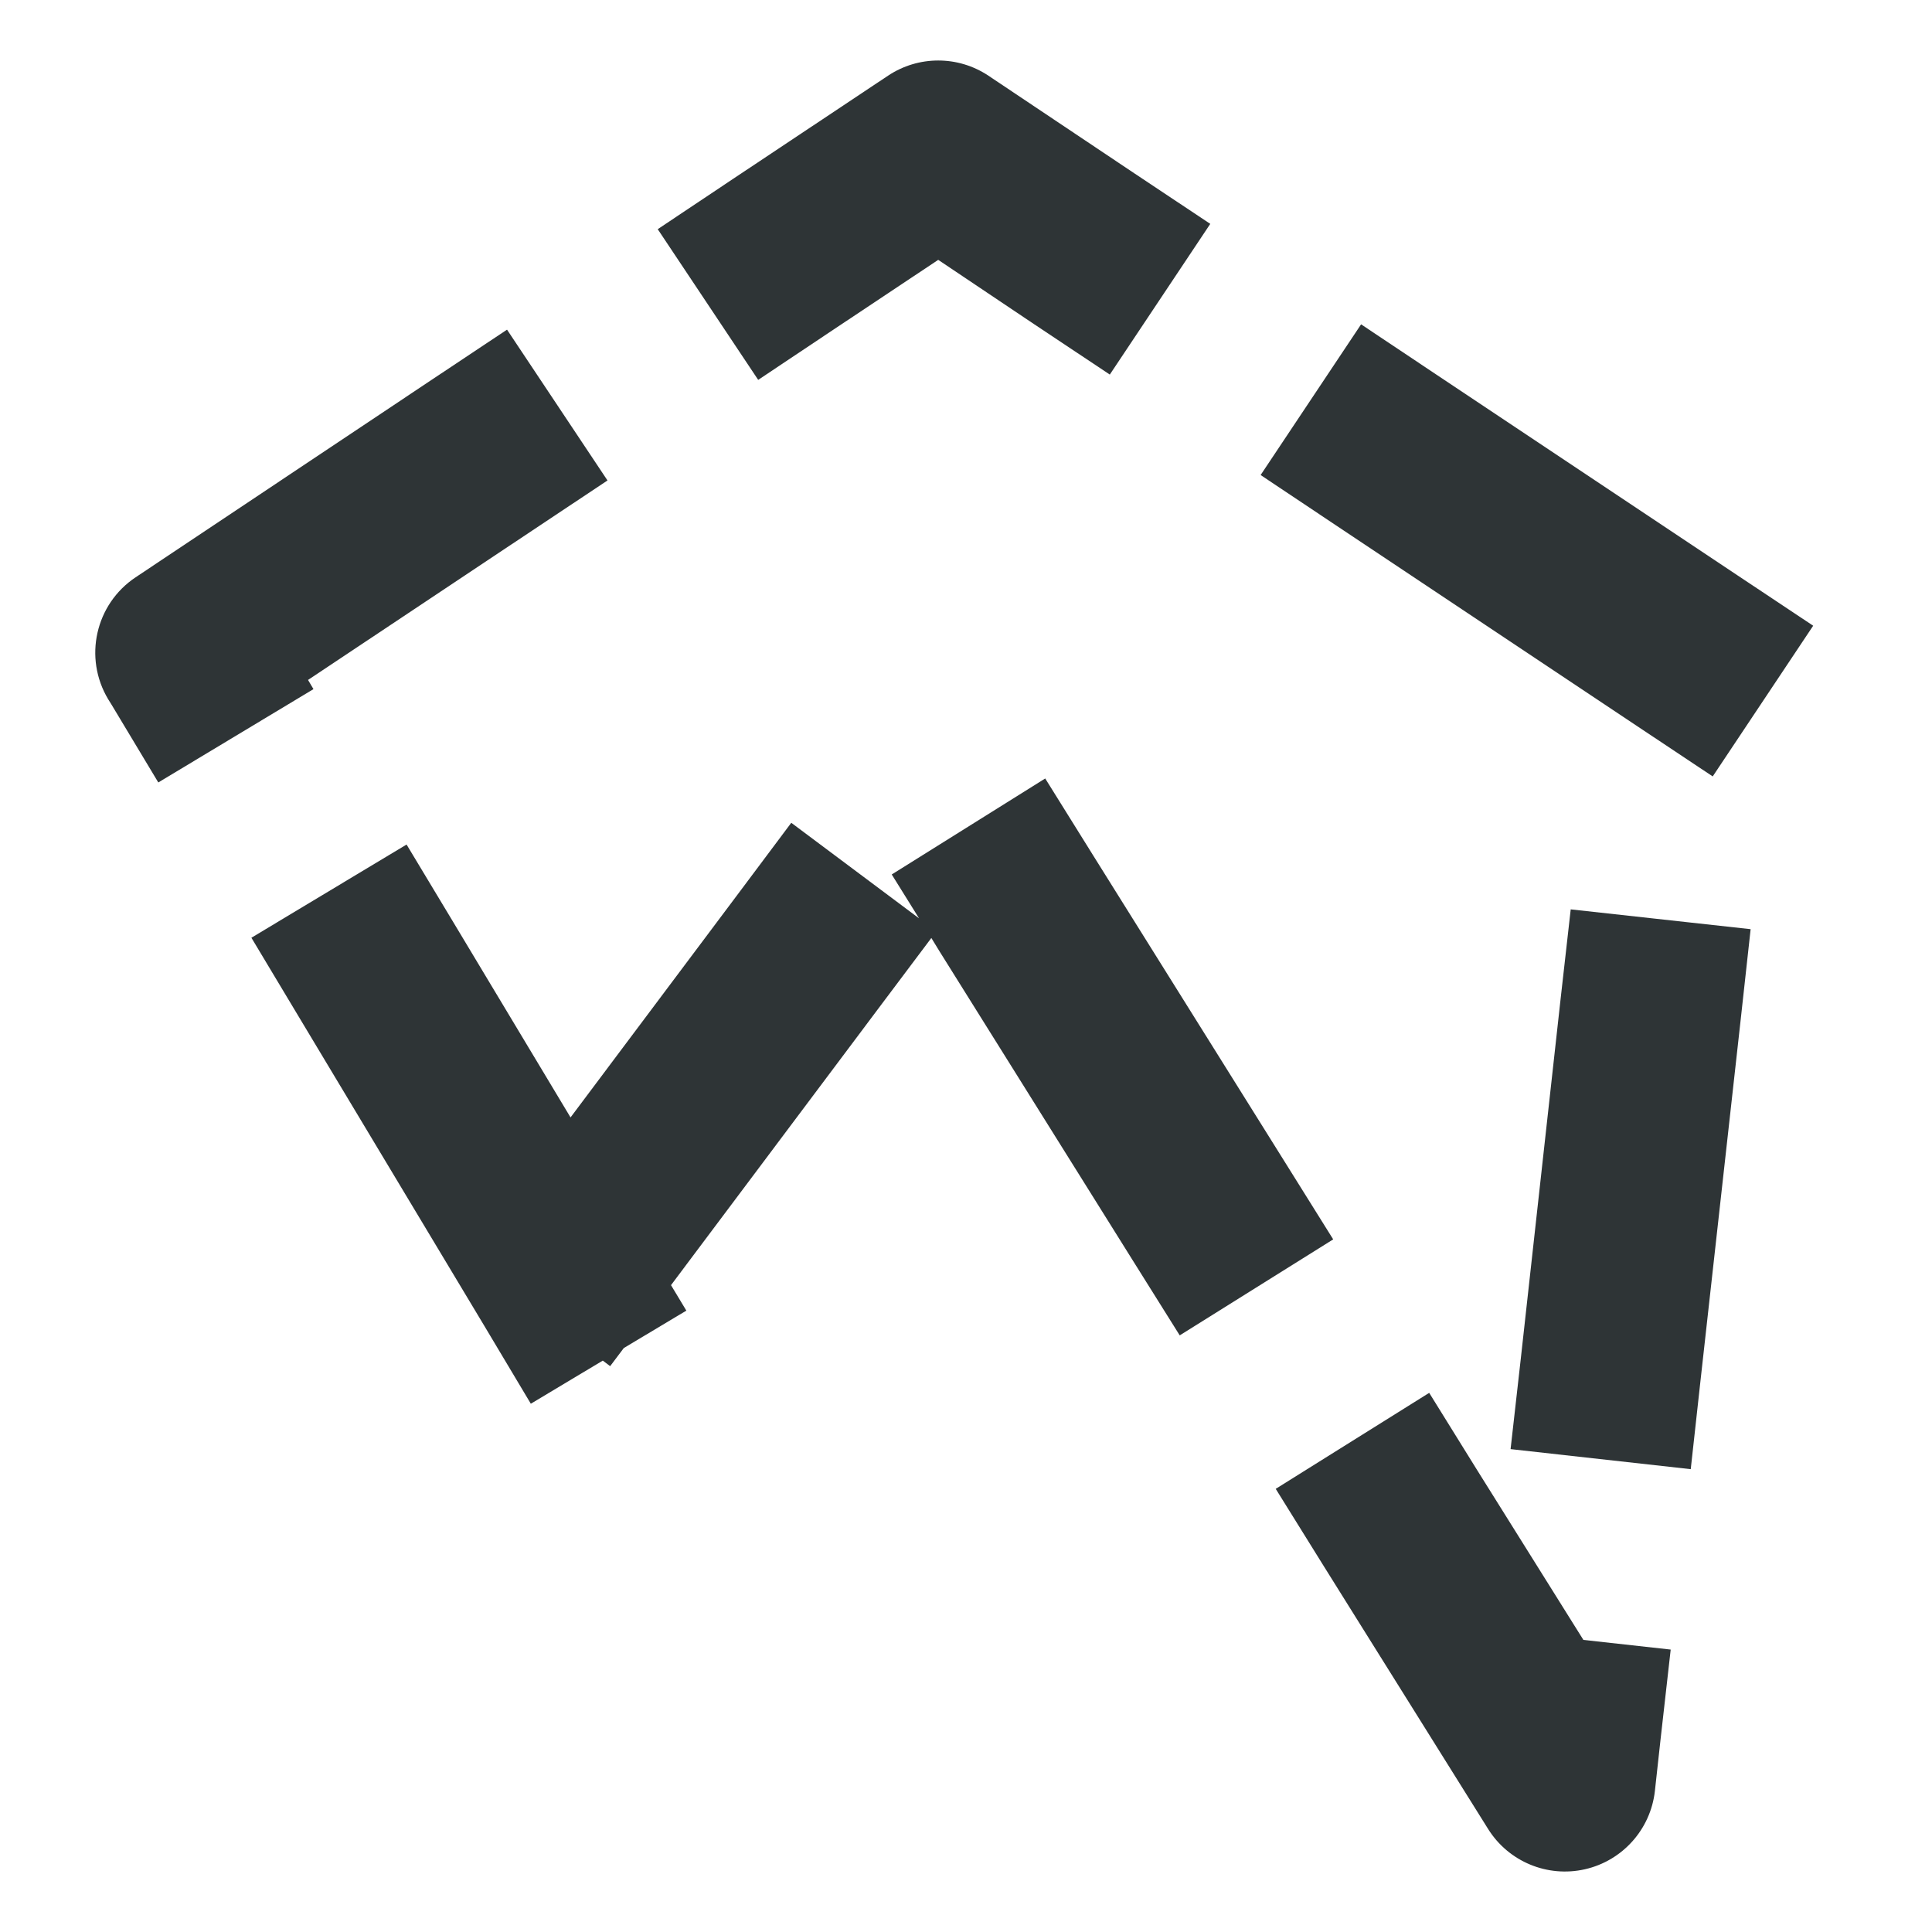
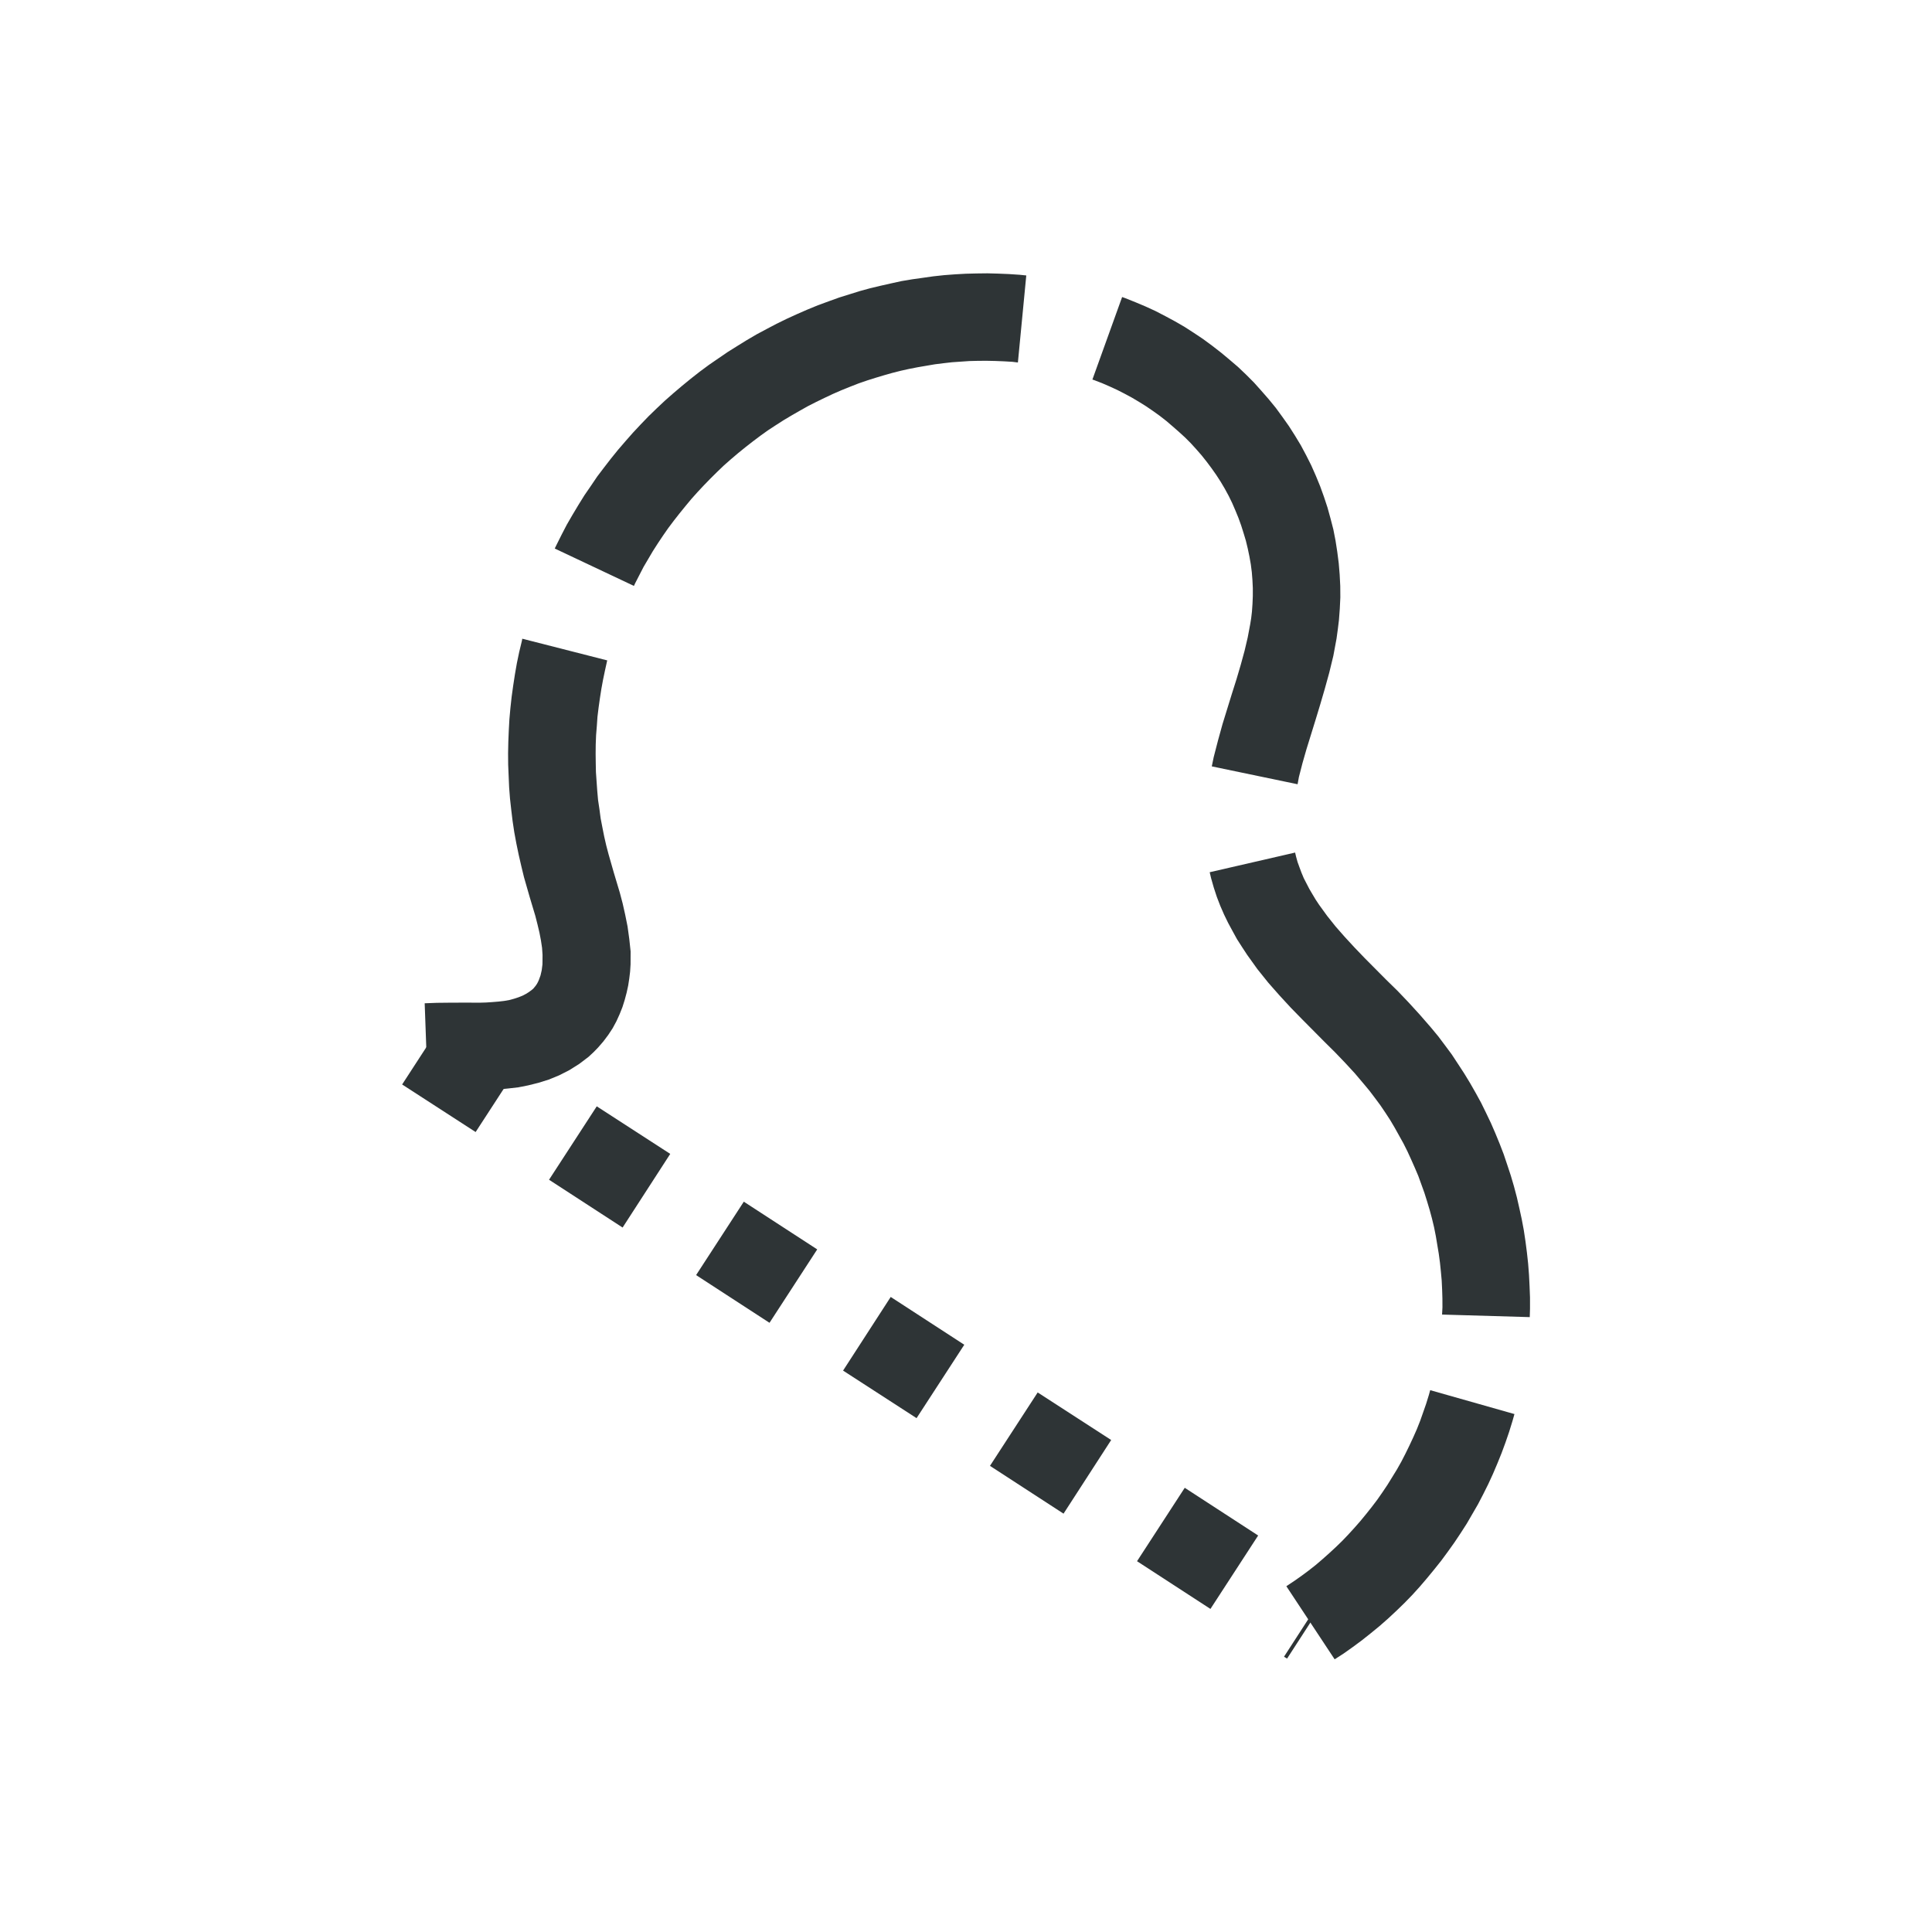
<svg xmlns="http://www.w3.org/2000/svg" height="16px" viewBox="0 0 16 16" width="16px" version="1.1" id="svg163">
  <defs id="defs167" />
  <filter id="a" height="1" width="1" x="0" y="0">
    <feColorMatrix in="SourceGraphic" type="matrix" values="0 0 0 0 1 0 0 0 0 1 0 0 0 0 1 0 0 0 1 0" id="feColorMatrix2" />
  </filter>
  <mask id="b">
    <g filter="url(#a)" id="g7">
      <path d="m 0 0 h 16 v 16 h -16 z" fill-opacity="0.3" id="path5" />
    </g>
  </mask>
  <clipPath id="c">
    <path d="m 0 0 h 1024 v 800 h -1024 z" id="path10" />
  </clipPath>
  <mask id="d">
    <g filter="url(#a)" id="g15">
      <path d="m 0 0 h 16 v 16 h -16 z" fill-opacity="0.05" id="path13" />
    </g>
  </mask>
  <clipPath id="e">
    <path d="m 0 0 h 1024 v 800 h -1024 z" id="path18" />
  </clipPath>
  <mask id="f">
    <g filter="url(#a)" id="g23">
      <path d="m 0 0 h 16 v 16 h -16 z" fill-opacity="0.05" id="path21" />
    </g>
  </mask>
  <clipPath id="g">
    <path d="m 0 0 h 1024 v 800 h -1024 z" id="path26" />
  </clipPath>
  <mask id="h">
    <g filter="url(#a)" id="g31">
      <path d="m 0 0 h 16 v 16 h -16 z" fill-opacity="0.05" id="path29" />
    </g>
  </mask>
  <clipPath id="i">
    <path d="m 0 0 h 1024 v 800 h -1024 z" id="path34" />
  </clipPath>
  <mask id="j">
    <g filter="url(#a)" id="g39">
      <path d="m 0 0 h 16 v 16 h -16 z" fill-opacity="0.05" id="path37" />
    </g>
  </mask>
  <clipPath id="k">
    <path d="m 0 0 h 1024 v 800 h -1024 z" id="path42" />
  </clipPath>
  <mask id="l">
    <g filter="url(#a)" id="g47">
      <path d="m 0 0 h 16 v 16 h -16 z" fill-opacity="0.05" id="path45" />
    </g>
  </mask>
  <clipPath id="m">
    <path d="m 0 0 h 1024 v 800 h -1024 z" id="path50" />
  </clipPath>
  <mask id="n">
    <g filter="url(#a)" id="g55">
      <path d="m 0 0 h 16 v 16 h -16 z" fill-opacity="0.05" id="path53" />
    </g>
  </mask>
  <clipPath id="o">
    <path d="m 0 0 h 1024 v 800 h -1024 z" id="path58" />
  </clipPath>
  <mask id="p">
    <g filter="url(#a)" id="g63">
      <path d="m 0 0 h 16 v 16 h -16 z" fill-opacity="0.3" id="path61" />
    </g>
  </mask>
  <clipPath id="q">
    <path d="m 0 0 h 1024 v 800 h -1024 z" id="path66" />
  </clipPath>
  <mask id="r">
    <g filter="url(#a)" id="g71">
      <path d="m 0 0 h 16 v 16 h -16 z" fill-opacity="0.5" id="path69" />
    </g>
  </mask>
  <clipPath id="s">
    <path d="m 0 0 h 1024 v 800 h -1024 z" id="path74" />
  </clipPath>
  <mask id="t">
    <g filter="url(#a)" id="g79">
      <path d="m 0 0 h 16 v 16 h -16 z" fill-opacity="0.4" id="path77" />
    </g>
  </mask>
  <clipPath id="u">
    <path d="m 0 0 h 1024 v 800 h -1024 z" id="path82" />
  </clipPath>
  <mask id="v">
    <g filter="url(#a)" id="g87">
      <path d="m 0 0 h 16 v 16 h -16 z" fill-opacity="0.4" id="path85" />
    </g>
  </mask>
  <clipPath id="w">
    <path d="m 0 0 h 1024 v 800 h -1024 z" id="path90" />
  </clipPath>
  <mask id="x">
    <g filter="url(#a)" id="g95">
      <path d="m 0 0 h 16 v 16 h -16 z" fill-opacity="0.5" id="path93" />
    </g>
  </mask>
  <clipPath id="y">
    <path d="m 0 0 h 1024 v 800 h -1024 z" id="path98" />
  </clipPath>
  <mask id="z">
    <g filter="url(#a)" id="g103">
      <path d="m 0 0 h 16 v 16 h -16 z" fill-opacity="0.5" id="path101" />
    </g>
  </mask>
  <clipPath id="A">
    <path d="m 0 0 h 1024 v 800 h -1024 z" id="path106" />
  </clipPath>
  <g clip-path="url(#c)" mask="url(#b)" transform="matrix(1 0 0 1 -560 -500)" id="g113">
    <path d="m 562.461 212.059 h 10.449 c -1.184 0.492 -1.297 2.461 0 3 h -10.449 z m 0 0" fill="#2e3436" id="path111" />
  </g>
  <g clip-path="url(#e)" mask="url(#d)" transform="matrix(1 0 0 1 -560 -500)" id="g117">
    <path d="m 16 632 h 1 v 1 h -1 z m 0 0" fill="#2e3436" fill-rule="evenodd" id="path115" />
  </g>
  <g clip-path="url(#g)" mask="url(#f)" transform="matrix(1 0 0 1 -560 -500)" id="g121">
    <path d="m 17 631 h 1 v 1 h -1 z m 0 0" fill="#2e3436" fill-rule="evenodd" id="path119" />
  </g>
  <g clip-path="url(#i)" mask="url(#h)" transform="matrix(1 0 0 1 -560 -500)" id="g125">
    <path d="m 18 634 h 1 v 1 h -1 z m 0 0" fill="#2e3436" fill-rule="evenodd" id="path123" />
  </g>
  <g clip-path="url(#k)" mask="url(#j)" transform="matrix(1 0 0 1 -560 -500)" id="g129">
    <path d="m 16 634 h 1 v 1 h -1 z m 0 0" fill="#2e3436" fill-rule="evenodd" id="path127" />
  </g>
  <g clip-path="url(#m)" mask="url(#l)" transform="matrix(1 0 0 1 -560 -500)" id="g133">
    <path d="m 17 635 h 1 v 1 h -1 z m 0 0" fill="#2e3436" fill-rule="evenodd" id="path131" />
  </g>
  <g clip-path="url(#o)" mask="url(#n)" transform="matrix(1 0 0 1 -560 -500)" id="g137">
    <path d="m 19 635 h 1 v 1 h -1 z m 0 0" fill="#2e3436" fill-rule="evenodd" id="path135" />
  </g>
  <g clip-path="url(#q)" mask="url(#p)" transform="matrix(1 0 0 1 -560 -500)" id="g141">
    <path d="m 136 660 v 7 h 7 v -7 z m 0 0" fill="#2e3436" id="path139" />
  </g>
  <g clip-path="url(#s)" mask="url(#r)" transform="matrix(1 0 0 1 -560 -500)" id="g145">
    <path d="m 199 642 h 3 v 12 h -3 z m 0 0" fill="#2e3436" id="path143" />
  </g>
  <g clip-path="url(#u)" mask="url(#t)" transform="matrix(1 0 0 1 -560 -500)" id="g149">
    <path d="m 209.5 144.16 c 0.277 0 0.5 0.223 0.5 0.5 v 1 c 0 0.277 -0.223 0.5 -0.5 0.5 s -0.5 -0.223 -0.5 -0.5 v -1 c 0 -0.277 0.223 -0.5 0.5 -0.5 z m 0 0" fill="#2e3436" id="path147" />
  </g>
  <g clip-path="url(#w)" mask="url(#v)" transform="matrix(1 0 0 1 -560 -500)" id="g153">
    <path d="m 206.5 144.16 c 0.277 0 0.5 0.223 0.5 0.5 v 1 c 0 0.277 -0.223 0.5 -0.5 0.5 s -0.5 -0.223 -0.5 -0.5 v -1 c 0 -0.277 0.223 -0.5 0.5 -0.5 z m 0 0" fill="#2e3436" id="path151" />
  </g>
  <g clip-path="url(#y)" mask="url(#x)" transform="matrix(1 0 0 1 -560 -500)" id="g157">
    <path d="m 229.5 143.16 c -0.547 0 -1 0.457 -1 1 c 0 0.547 0.453 1 1 1 s 1 -0.453 1 -1 c 0 -0.543 -0.453 -1 -1 -1 z m 0 0" fill="#2e3436" id="path155" />
  </g>
  <g clip-path="url(#A)" mask="url(#z)" transform="matrix(1 0 0 1 -560 -500)" id="g161">
    <path d="m 226.453 143.16 c -0.52 0 -0.953 0.434 -0.953 0.953 v 0.094 c 0 0.52 0.434 0.953 0.953 0.953 h 0.094 c 0.52 0 0.953 -0.434 0.953 -0.953 v -0.094 c 0 -0.52 -0.434 -0.953 -0.953 -0.953 z m 0 0" fill="#2e3436" id="path159" />
  </g>
-   <path style="color:#000000;fill:#2e3436;stroke-linecap:square;stroke-linejoin:round;stroke-dasharray:3, 3;-inkscape-stroke:none" d="M 7.354,0.627 6.07,1.482 5.447,1.898 6.279,3.146 6.902,2.73 7.77,2.152 8.566,2.686 9.191,3.102 10.023,1.854 9.398,1.438 8.186,0.627 a 0.75,0.75 0 0 0 -0.832,0 z m 3.918,2.059 -0.832,1.248 0.623,0.416 2.496,1.664 0.625,0.416 0.832,-1.248 -0.625,-0.416 -2.496,-1.664 z M 4.199,2.73 3.574,3.146 1.123,4.781 A 0.75,0.75 0 0 0 0.896,5.791 L 0.924,5.836 1.311,6.48 2.596,5.707 2.551,5.631 4.406,4.395 5.031,3.979 Z M 8.656,6.447 7.385,7.242 7.611,7.605 6.553,6.814 6.104,7.414 4.725,9.254 3.754,7.637 3.367,6.994 2.082,7.766 2.467,8.408 4.012,10.982 4.396,11.625 4.992,11.268 5.053,11.314 5.166,11.164 5.684,10.854 5.557,10.643 7.303,8.314 7.713,7.768 7.781,7.879 9.371,10.422 9.77,11.059 11.041,10.264 10.643,9.627 9.053,7.084 Z m 4.352,1.084 -0.084,0.744 -0.33,2.982 -0.084,0.744 1.492,0.166 0.082,-0.744 0.332,-2.982 0.082,-0.746 z m -1.172,4.004 -1.271,0.795 0.396,0.637 1.363,2.18 a 0.75,0.75 0 0 0 1.381,-0.314 l 0.047,-0.428 0.084,-0.744 -0.723,-0.08 -0.881,-1.408 z" id="path3424" />
+   <g id="g5089" transform="matrix(0.6387232,0.3441141,-0.3441141,0.6387232,6.582854,-0.340147)">
+     <path style="color:#000000;fill:#2e3436;stroke-dasharray:6, 1;-inkscape-stroke:none" d="m 5.658,1.584 -0.127,0.002 -0.125,0.008 -0.125,0.012 -0.123,0.014 -0.039,0.006 0.148,0.99 0.023,-0.004 0.094,-0.012 0.094,-0.008 0.096,-0.006 0.094,-0.002 h 0.094 l 0.096,0.004 0.094,0.006 0.094,0.01 0.094,0.012 0.094,0.016 0.092,0.02 0.092,0.021 0.092,0.023 0.09,0.027 0.088,0.031 0.088,0.033 0.086,0.037 0.084,0.039 0.082,0.041 0.082,0.045 0.078,0.047 0.078,0.051 0.074,0.053 0.072,0.057 0.072,0.059 0.068,0.061 0.066,0.064 0.064,0.064 0.061,0.068 0.059,0.07 0.057,0.072 0.053,0.074 0.049,0.076 0.047,0.078 0.043,0.08 0.039,0.08 0.037,0.082 0.027,0.068 0.023,0.066 0.047,0.148 0.041,0.152 0.037,0.16 0.035,0.166 0.033,0.174 0.07,0.355 0.043,0.188 0.047,0.191 0.031,0.104 0.959,-0.285 L 9.494,5.492 9.455,5.334 9.42,5.174 9.352,4.828 9.316,4.65 9.277,4.467 9.234,4.279 9.184,4.088 9.123,3.898 9.086,3.799 9.047,3.699 8.994,3.58 8.938,3.463 8.875,3.348 8.807,3.236 8.736,3.127 8.66,3.021 8.582,2.918 8.5,2.818 8.412,2.723 8.322,2.629 8.229,2.541 8.133,2.455 8.033,2.373 7.93,2.293 7.824,2.219 7.717,2.148 7.605,2.082 7.494,2.02 7.379,1.963 7.264,1.908 7.145,1.859 7.025,1.814 6.906,1.771 6.783,1.734 6.662,1.701 l -0.125,-0.027 -0.123,-0.025 -0.125,-0.021 -0.127,-0.018 -0.125,-0.012 -0.127,-0.01 -0.127,-0.004 z M 4.039,1.928 3.969,1.957 3.857,2.008 3.746,2.062 3.637,2.117 3.527,2.178 3.422,2.238 3.316,2.303 3.213,2.369 3.111,2.439 3.012,2.512 2.914,2.584 2.816,2.66 2.723,2.74 2.631,2.82 2.539,2.902 2.451,2.986 2.365,3.074 2.279,3.162 2.193,3.258 2.107,3.355 2.025,3.455 1.945,3.557 1.867,3.66 1.791,3.766 1.719,3.873 1.648,3.98 1.58,4.092 1.516,4.203 1.453,4.314 1.393,4.43 1.334,4.545 1.279,4.662 1.227,4.781 1.178,4.9 1.131,5.02 1.086,5.141 l -0.041,0.123 -0.039,0.123 -0.035,0.125 -0.033,0.125 -0.029,0.125 L 0.881,5.889 0.857,6.016 0.836,6.143 0.816,6.271 0.803,6.4 0.789,6.529 0.781,6.658 0.775,6.789 0.771,6.92 l 0.002,0.129 0.004,0.131 0.002,0.045 0.998,-0.053 -0.002,-0.033 -0.002,-0.105 -0.002,-0.105 0.004,-0.105 0.004,-0.105 0.008,-0.105 0.01,-0.105 0.012,-0.105 0.016,-0.105 0.018,-0.104 0.02,-0.105 0.021,-0.104 0.025,-0.104 0.027,-0.102 0.029,-0.102 0.031,-0.102 0.033,-0.102 0.037,-0.1 0.039,-0.1 0.041,-0.098 0.043,-0.098 0.045,-0.098 0.047,-0.096 0.051,-0.094 0.051,-0.092 0.055,-0.092 0.057,-0.092 0.057,-0.09 0.061,-0.088 0.062,-0.086 0.062,-0.084 0.066,-0.084 0.068,-0.082 0.068,-0.08 0.072,-0.078 0.068,-0.07 0.07,-0.07 0.07,-0.068 0.074,-0.068 0.074,-0.064 0.078,-0.064 0.078,-0.061 0.078,-0.061 0.08,-0.057 0.082,-0.057 0.084,-0.053 0.084,-0.053 0.086,-0.049 0.086,-0.047 0.088,-0.045 0.088,-0.043 0.088,-0.041 0.059,-0.023 z m 5.826,4.344 -0.752,0.66 0.047,0.053 0.078,0.08 0.08,0.076 0.084,0.072 0.084,0.066 0.086,0.062 0.09,0.059 0.088,0.057 0.092,0.051 0.094,0.051 0.18,0.088 0.184,0.078 0.184,0.068 0.18,0.062 0.176,0.055 0.342,0.104 0.166,0.049 0.158,0.051 0.154,0.053 0.15,0.059 0.092,0.037 0.094,0.043 0.092,0.043 0.09,0.047 0.09,0.049 0.088,0.053 0.086,0.055 0.086,0.055 0.084,0.059 0.082,0.062 0.08,0.062 0.08,0.064 0.076,0.068 0.076,0.068 0.074,0.072 0.072,0.072 0.07,0.074 0.068,0.076 0.066,0.08 0.062,0.08 0.062,0.08 0.061,0.084 0.057,0.084 0.057,0.086 0.053,0.088 0.051,0.088 0.049,0.09 0.035,0.074 0.895,-0.449 -0.043,-0.086 -0.061,-0.113 L 14.568,9.359 14.502,9.25 14.432,9.141 14.359,9.035 14.285,8.932 14.207,8.828 14.127,8.729 14.043,8.631 13.959,8.535 13.871,8.441 13.781,8.35 13.688,8.262 13.594,8.174 13.496,8.09 13.396,8.008 13.297,7.93 13.193,7.854 13.088,7.779 12.98,7.709 12.871,7.641 12.76,7.576 12.646,7.514 12.533,7.453 12.416,7.398 12.299,7.344 12.178,7.295 11.998,7.227 11.818,7.164 11.643,7.107 11.469,7.057 11.133,6.955 l -0.158,-0.051 -0.154,-0.053 -0.148,-0.055 -0.143,-0.061 -0.141,-0.068 -0.062,-0.033 -0.062,-0.037 -0.061,-0.037 -0.057,-0.039 -0.057,-0.039 -0.053,-0.043 L 9.988,6.396 9.941,6.354 9.896,6.307 Z m -7.953,1.793 -0.971,0.242 0.008,0.025 0.033,0.125 0.037,0.125 0.041,0.123 0.043,0.121 0.045,0.121 0.049,0.121 0.051,0.119 0.055,0.117 0.057,0.117 0.059,0.115 0.062,0.113 0.066,0.111 0.066,0.111 0.07,0.109 0.074,0.107 0.074,0.105 0.078,0.104 0.082,0.102 0.084,0.1 0.086,0.098 0.088,0.098 0.166,0.17 0.158,0.158 0.068,0.074 0.064,0.072 0.057,0.07 0.051,0.068 0.043,0.068 0.037,0.07 0.014,0.027 0.012,0.031 0.012,0.031 0.008,0.029 0.008,0.029 0.004,0.027 0.004,0.027 0.002,0.025 v 0.025 l -0.002,0.023 -0.004,0.021 -0.004,0.021 -0.004,0.012 -0.004,0.01 -0.018,0.039 -0.02,0.035 -0.025,0.037 -0.031,0.037 -0.037,0.039 -0.041,0.039 -0.047,0.037 -0.053,0.037 -0.057,0.037 -0.062,0.039 -0.064,0.037 -0.15,0.08 -0.158,0.086 -0.123,0.068 -0.119,0.07 0.506,0.863 0.109,-0.064 0.107,-0.061 0.152,-0.082 0.162,-0.088 0.088,-0.051 0.088,-0.053 0.09,-0.061 0.092,-0.064 0.09,-0.074 0.09,-0.082 0.086,-0.088 0.082,-0.1 0.074,-0.107 0.066,-0.117 0.055,-0.121 0.025,-0.074 0.02,-0.07 0.02,-0.09 0.014,-0.092 0.008,-0.092 v -0.09 l -0.006,-0.088 -0.01,-0.086 -0.016,-0.084 -0.02,-0.084 -0.023,-0.08 -0.027,-0.076 -0.029,-0.074 -0.035,-0.076 -0.07,-0.131 L 3.641,10.744 3.557,10.629 3.469,10.523 3.383,10.424 3.295,10.33 3.129,10.164 2.975,10.006 2.904,9.93 2.834,9.85 2.768,9.77 2.701,9.688 2.639,9.602 2.576,9.518 2.518,9.43 2.461,9.34 2.404,9.25 2.352,9.158 2.301,9.066 2.252,8.973 2.205,8.877 2.162,8.779 2.119,8.684 2.08,8.584 2.043,8.484 2.008,8.385 1.975,8.283 1.945,8.182 1.916,8.08 Z M 15.109,10.727 14.133,10.943 14.146,11 l 0.02,0.102 0.016,0.1 0.016,0.102 0.012,0.102 0.008,0.102 0.006,0.104 0.004,0.102 0.002,0.104 -0.002,0.102 -0.006,0.104 -0.006,0.102 -0.01,0.102 -0.012,0.104 -0.016,0.102 -0.018,0.1 -0.02,0.102 -0.023,0.1 -0.025,0.1 -0.027,0.098 -0.031,0.098 -0.033,0.096 -0.035,0.096 -0.037,0.096 -0.041,0.094 -0.043,0.092 -0.045,0.09 -0.051,0.096 0.881,0.473 0.059,-0.107 0.057,-0.115 0.055,-0.117 0.051,-0.119 0.049,-0.119 0.045,-0.121 0.041,-0.121 0.039,-0.123 0.035,-0.123 0.031,-0.125 0.027,-0.125 0.025,-0.127 0.023,-0.127 0.018,-0.127 0.016,-0.127 0.012,-0.127 0.01,-0.129 0.004,-0.127 0.004,-0.129 -0.002,-0.129 -0.004,-0.129 -0.008,-0.127 -0.012,-0.129 -0.014,-0.127 -0.018,-0.127 -0.021,-0.127 -0.025,-0.127 z" id="path952" />
+     <path style="color:#000000;fill:#2e3436;stroke-dasharray:1, 1;-inkscape-stroke:none" d="m 2.229,12.439 -0.082,0.998 0.996,0.08 0.082,-0.996 z m 1.992,0.164 -0.082,0.996 0.998,0.082 0.08,-0.998 z m 1.994,0.162 -0.082,0.996 0.996,0.082 0.082,-0.996 z m 1.992,0.162 -0.08,0.998 0.996,0.08 0.082,-0.996 z m 1.994,0.164 -0.082,0.996 0.998,0.082 0.08,-0.998 z m 1.994,0.162 -0.082,0.996 0.996,0.082 0.082,-0.996 z m 1.992,0.162 -0.08,0.998 0.041,0.002 0.08,-0.996 z" id="path2822" />
+   </g>
</svg>
